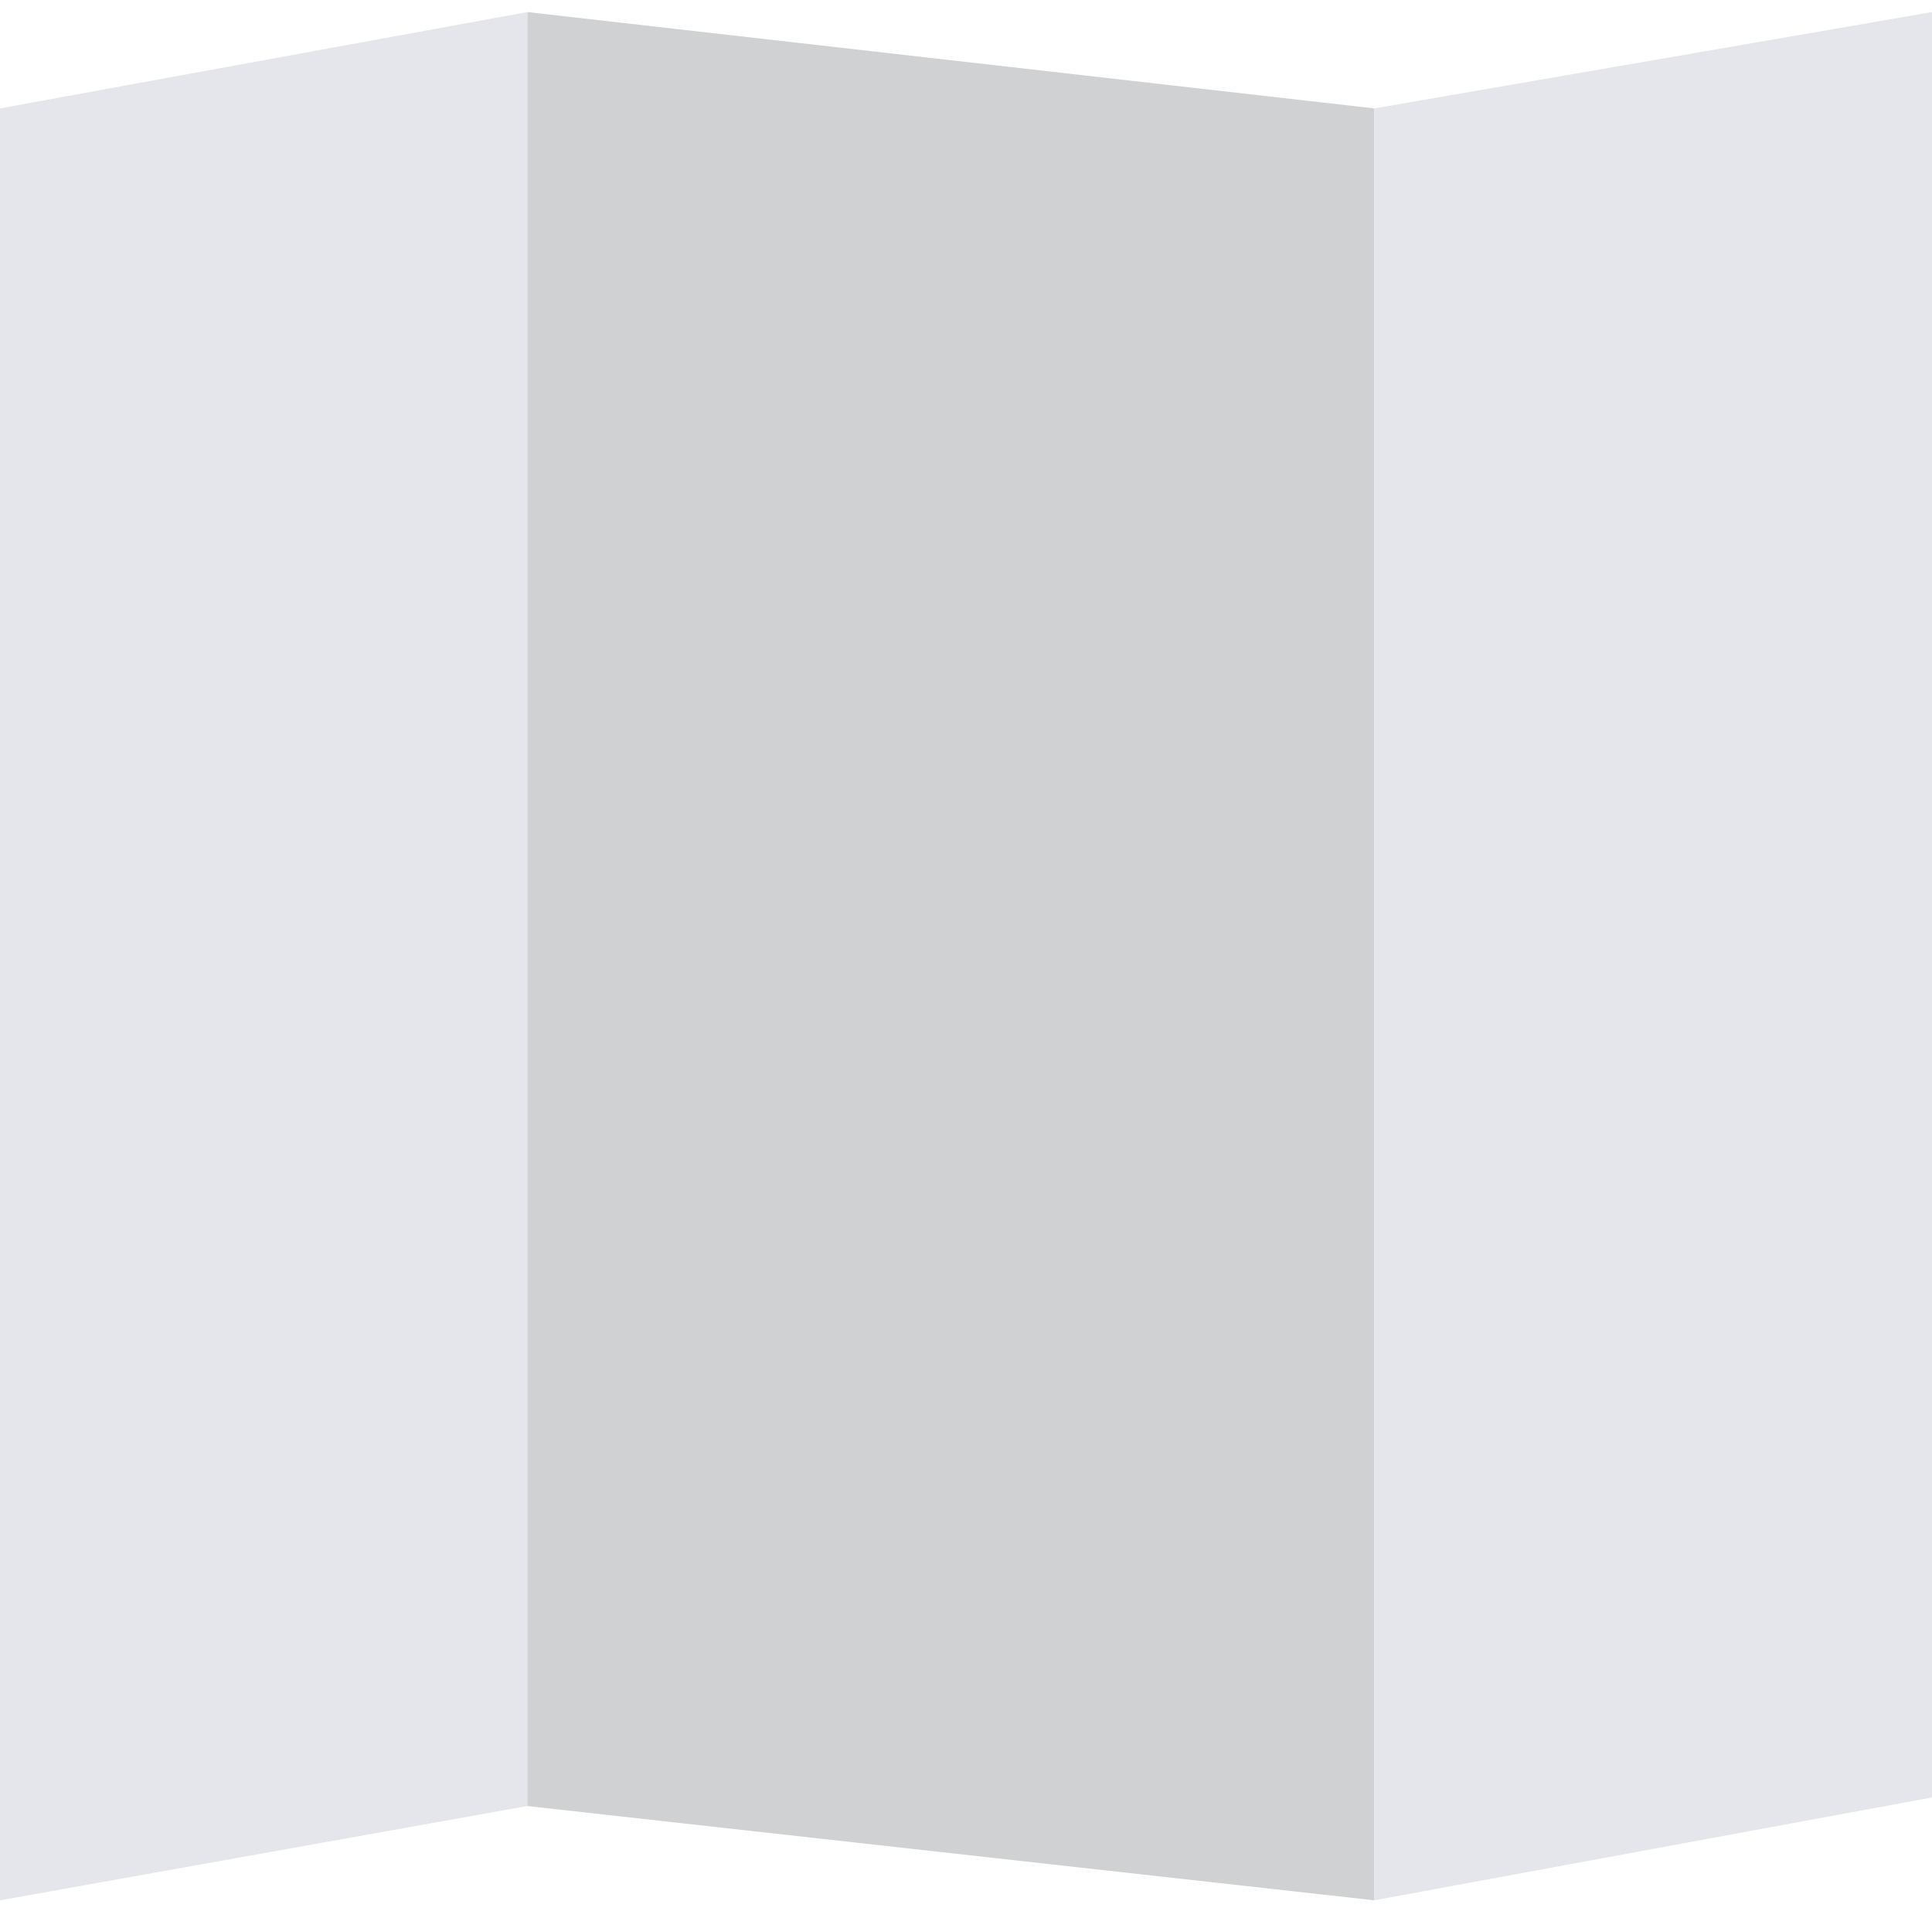
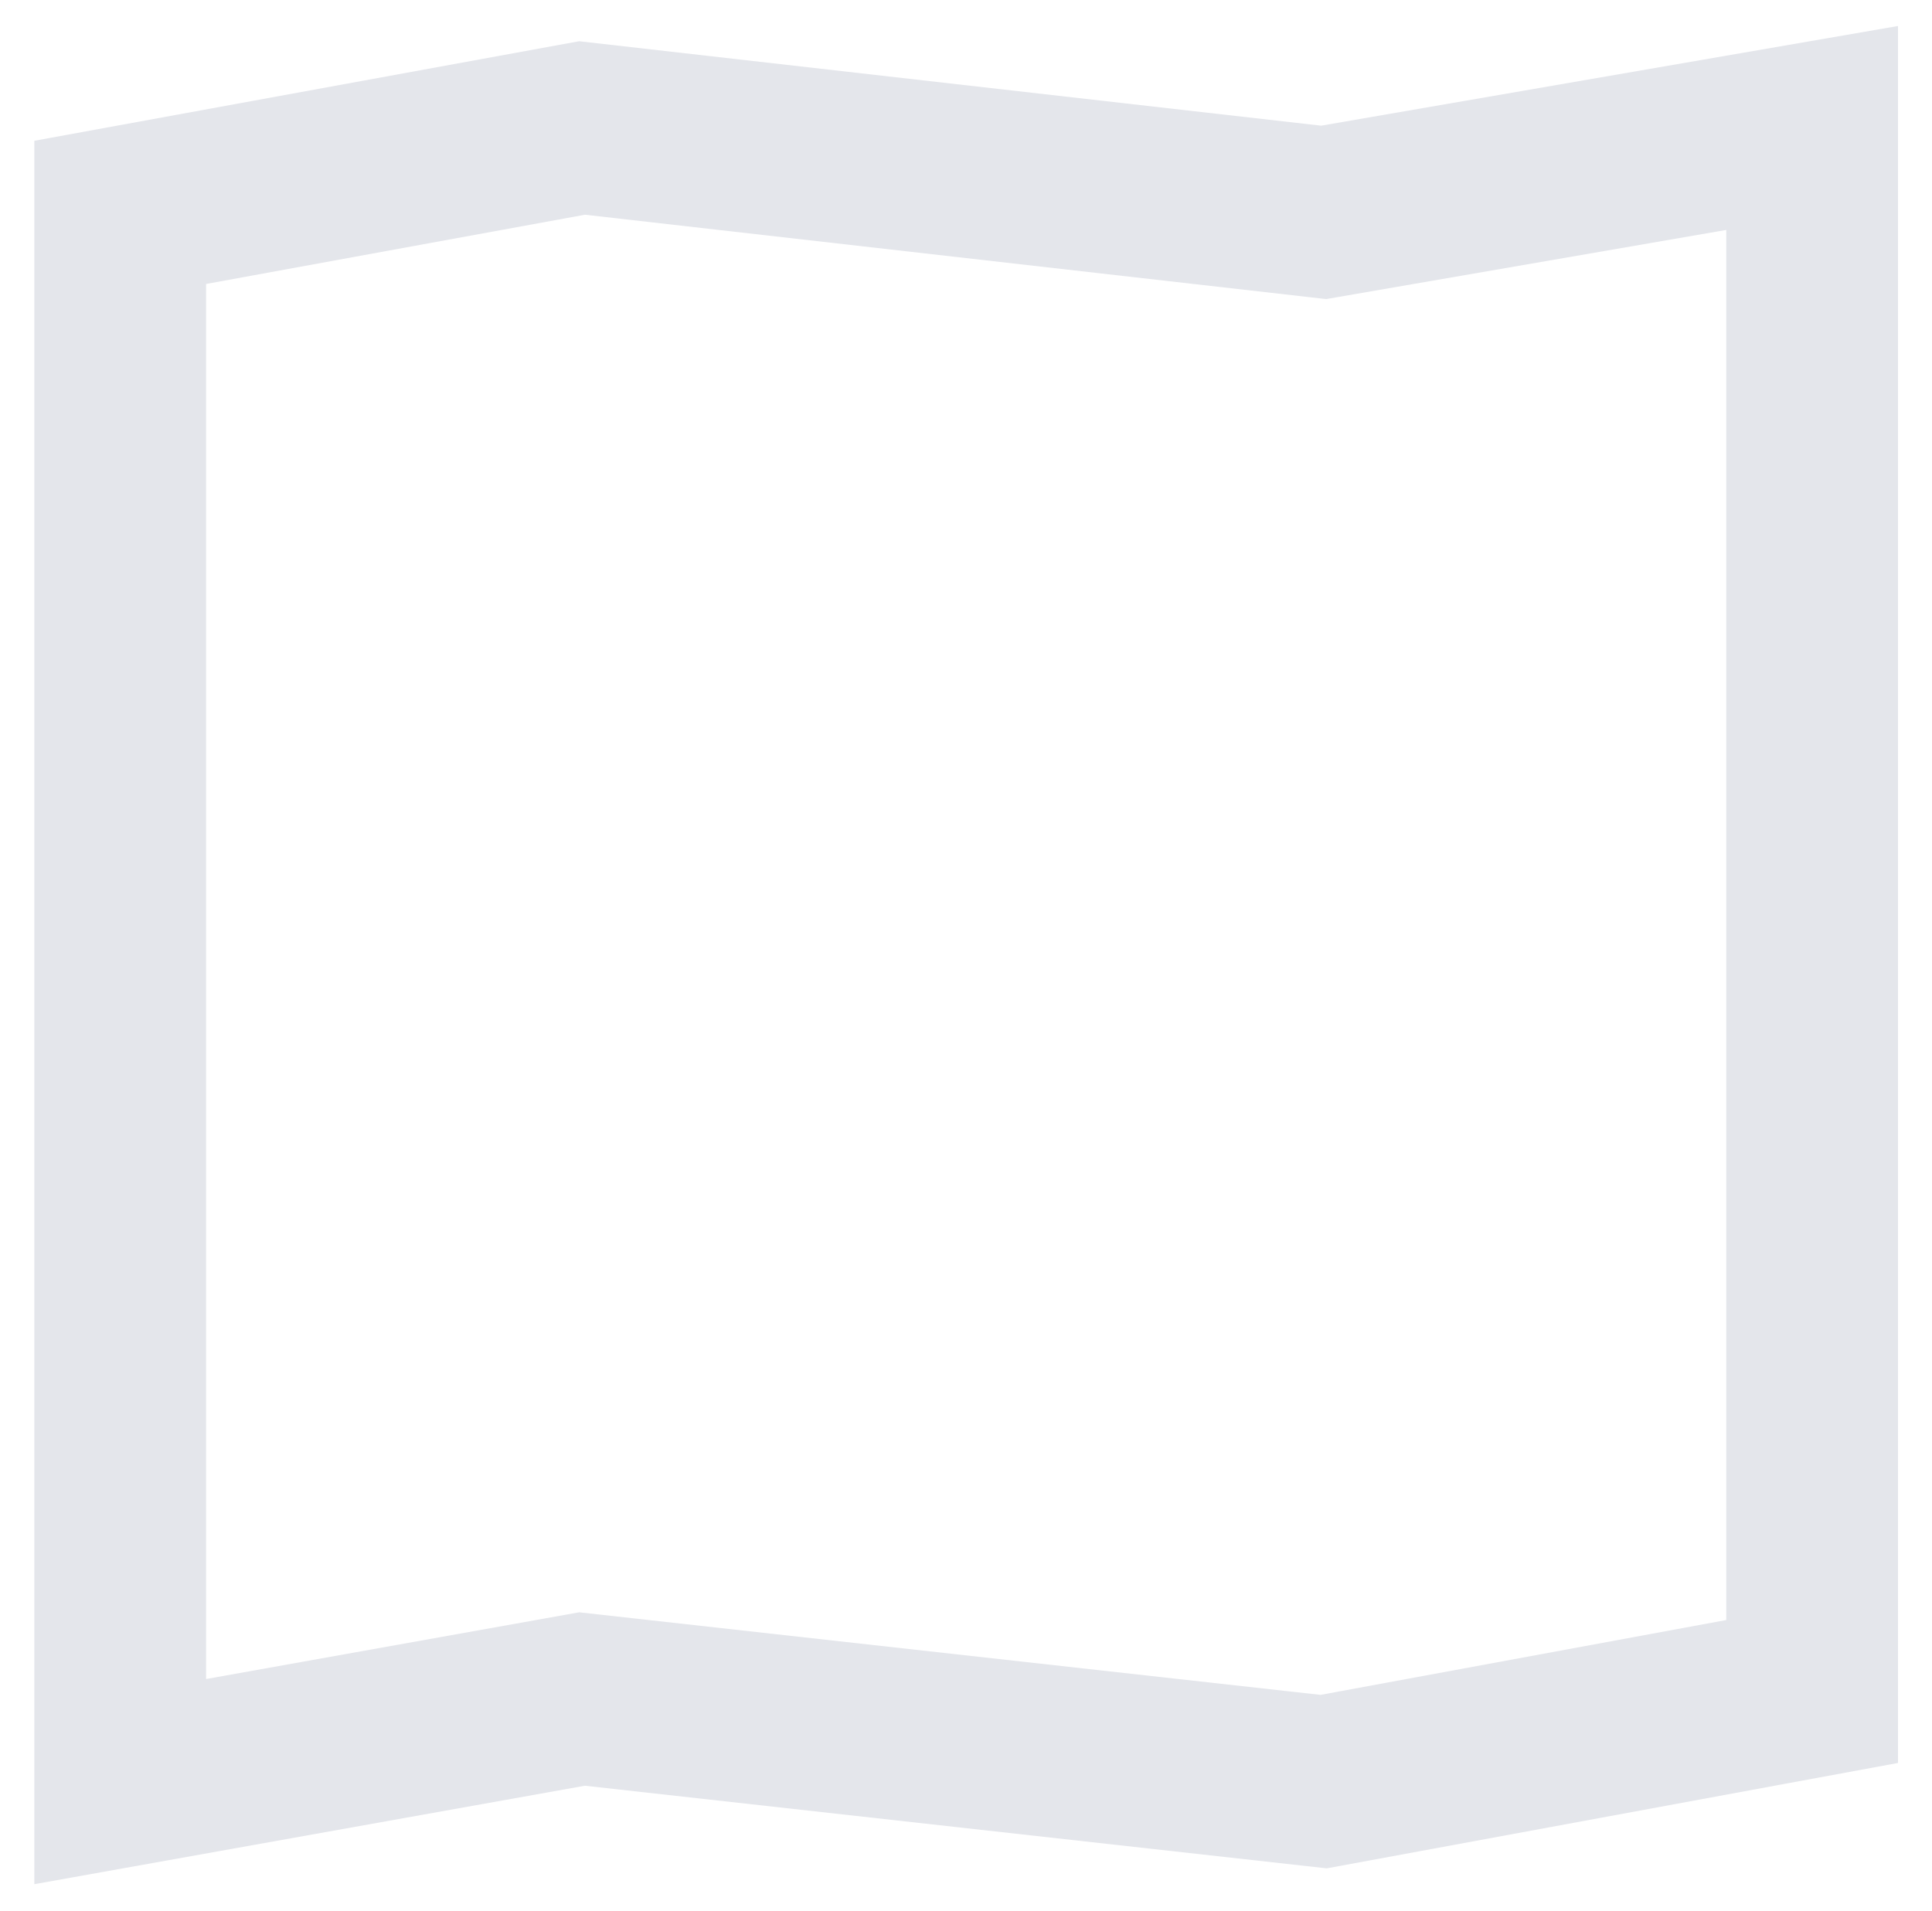
<svg xmlns="http://www.w3.org/2000/svg" viewBox="0 0 450 445">
  <defs>
-     <style>.cls-1{fill:#e4e6eb;}.cls-2{fill:#cfd1d3;}</style>
+     <style>.cls-1{fill:none;stroke:#e4e6eb;stroke-miterlimit:10;stroke-width:40px;}</style>
  </defs>
  <g id="map-icon">
-     <polygon class="cls-1" points="0.01 25.25 122.84 2.81 122.84 420.69 0.01 442.65 0.01 25.25" />
-     <polygon class="cls-2" points="122.84 2.81 320.09 25.25 320.09 442.65 122.84 420.69 122.84 2.81" />
-     <polygon class="cls-1" points="320.09 25.25 450.01 2.81 450.01 418.69 320.09 442.65 320.09 25.25" />
+     <polygon class="cls-1" points="28 49.47 135.57 29.81 308.31 49.47 422.08 29.81 422.08 394.01 308.31 415 135.57 395.76 28 415 28 49.47" />
  </g>
</svg>
